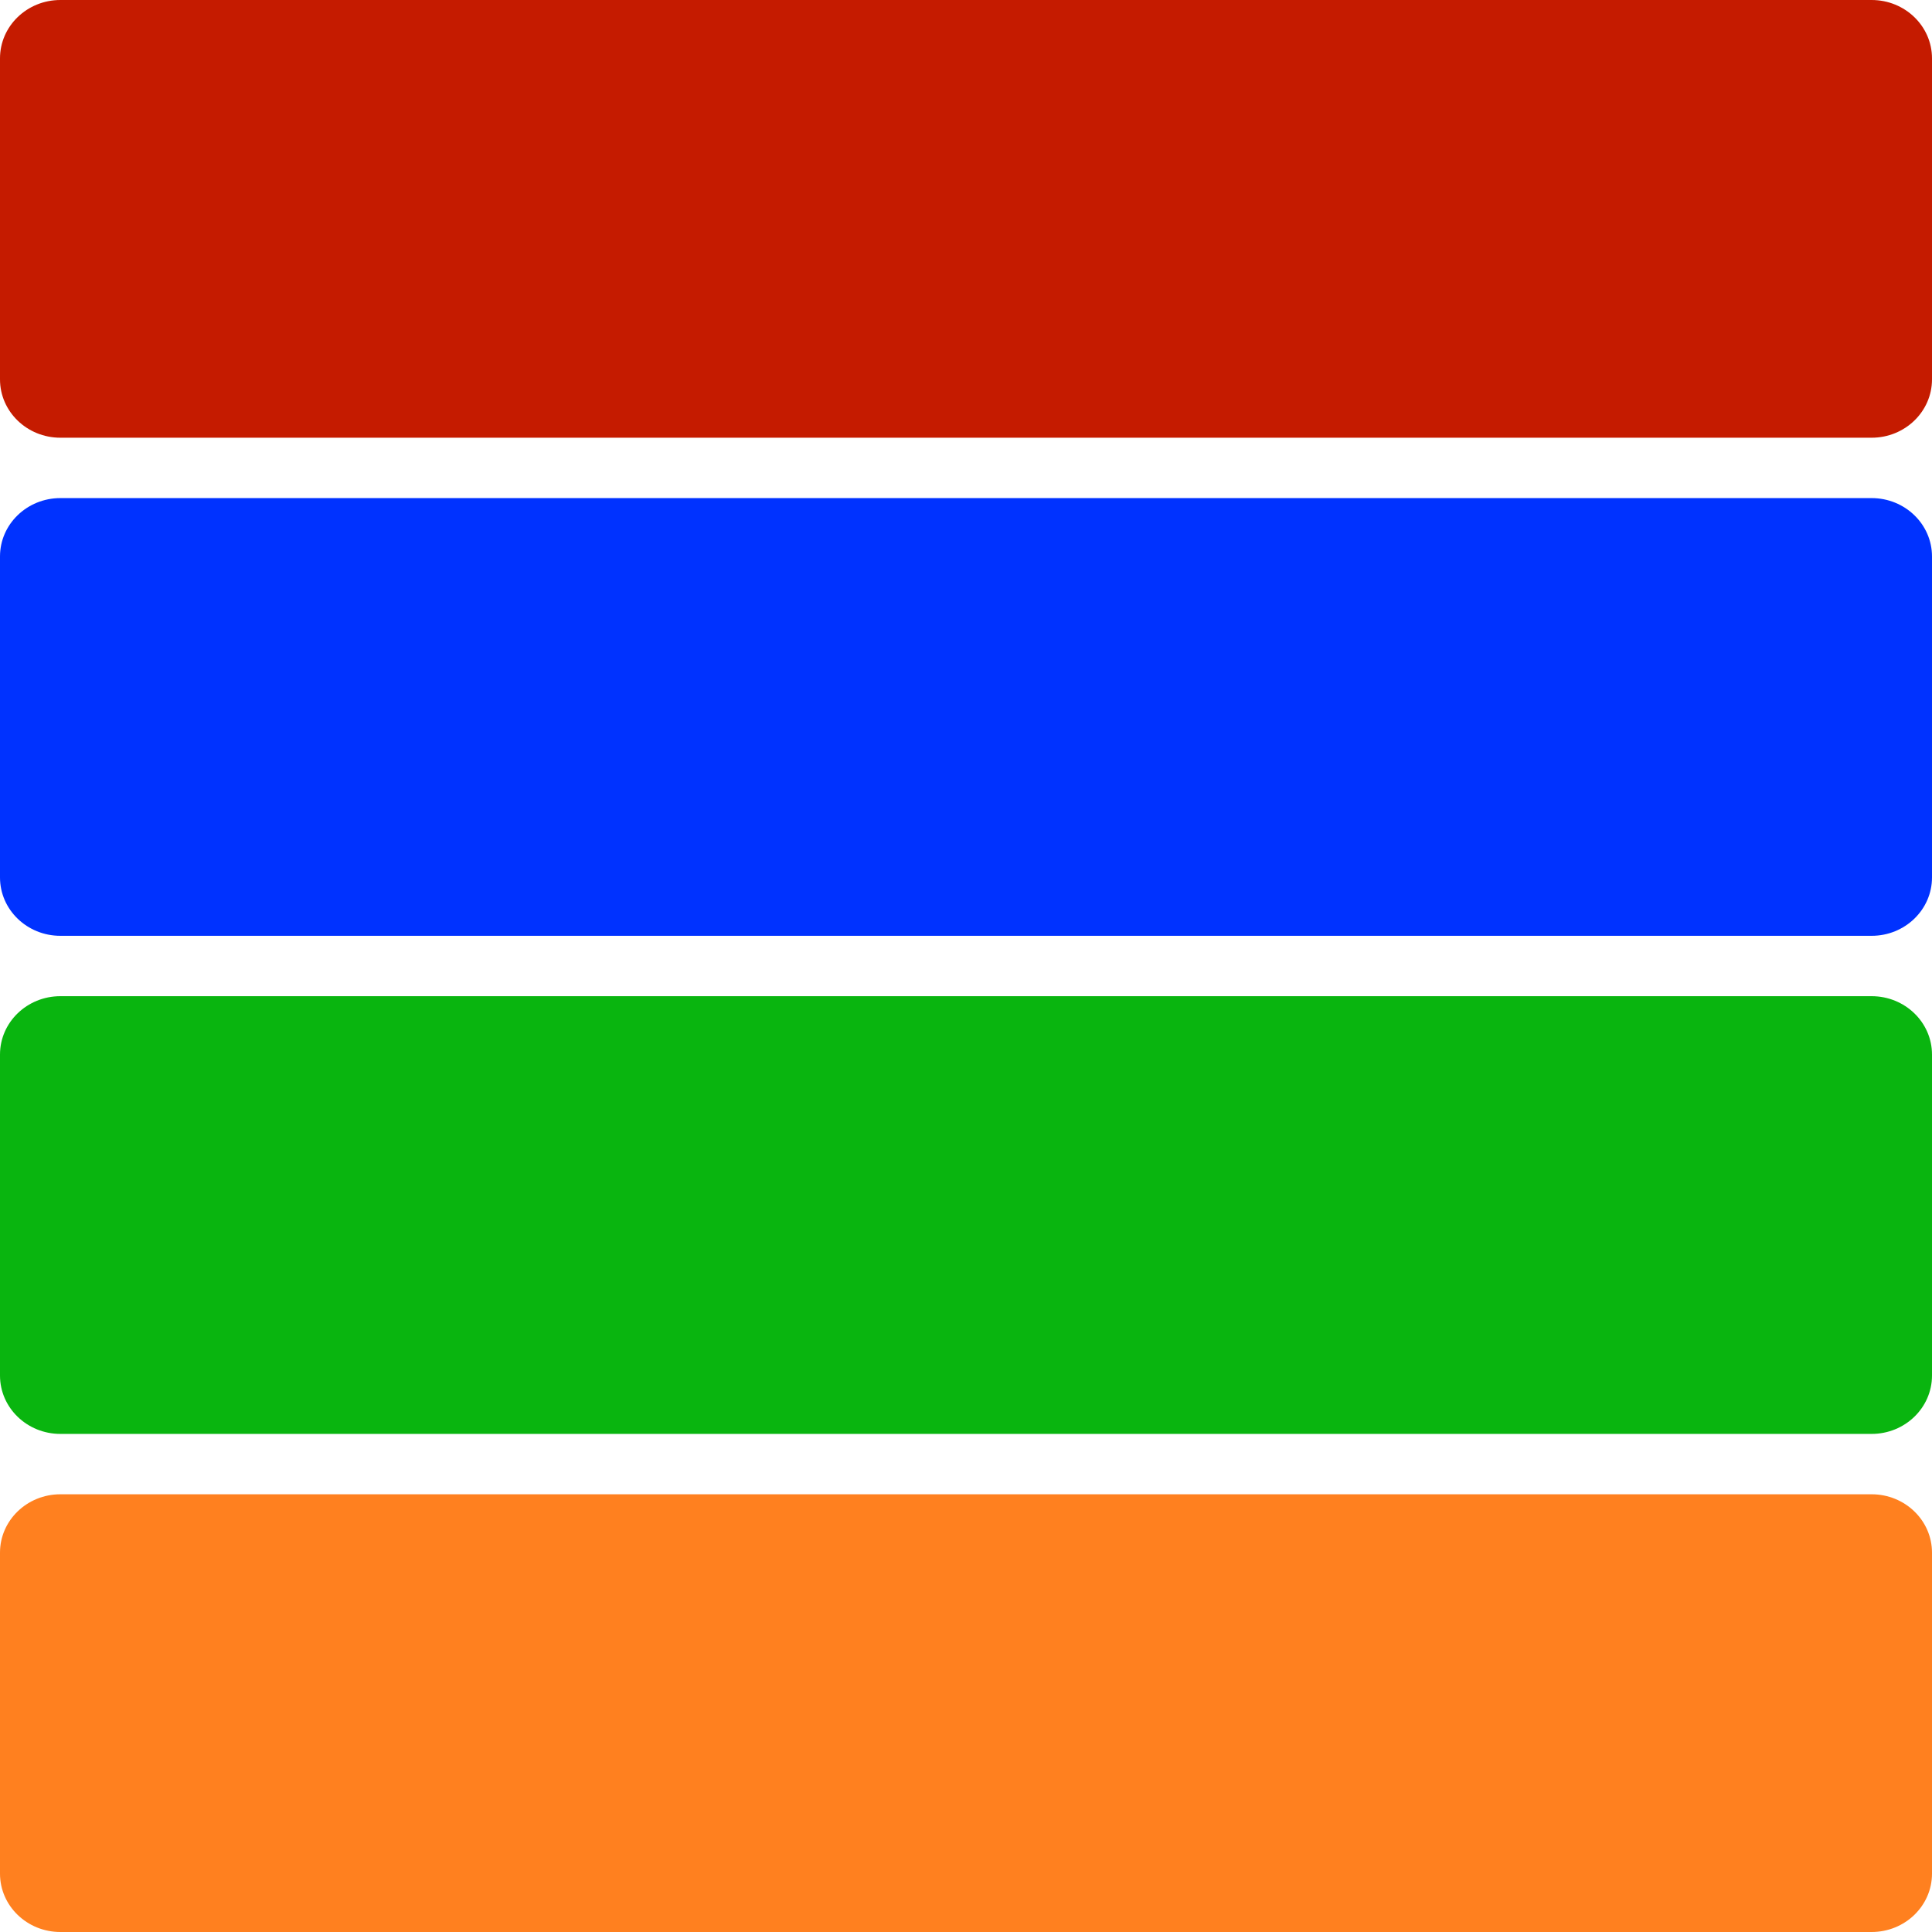
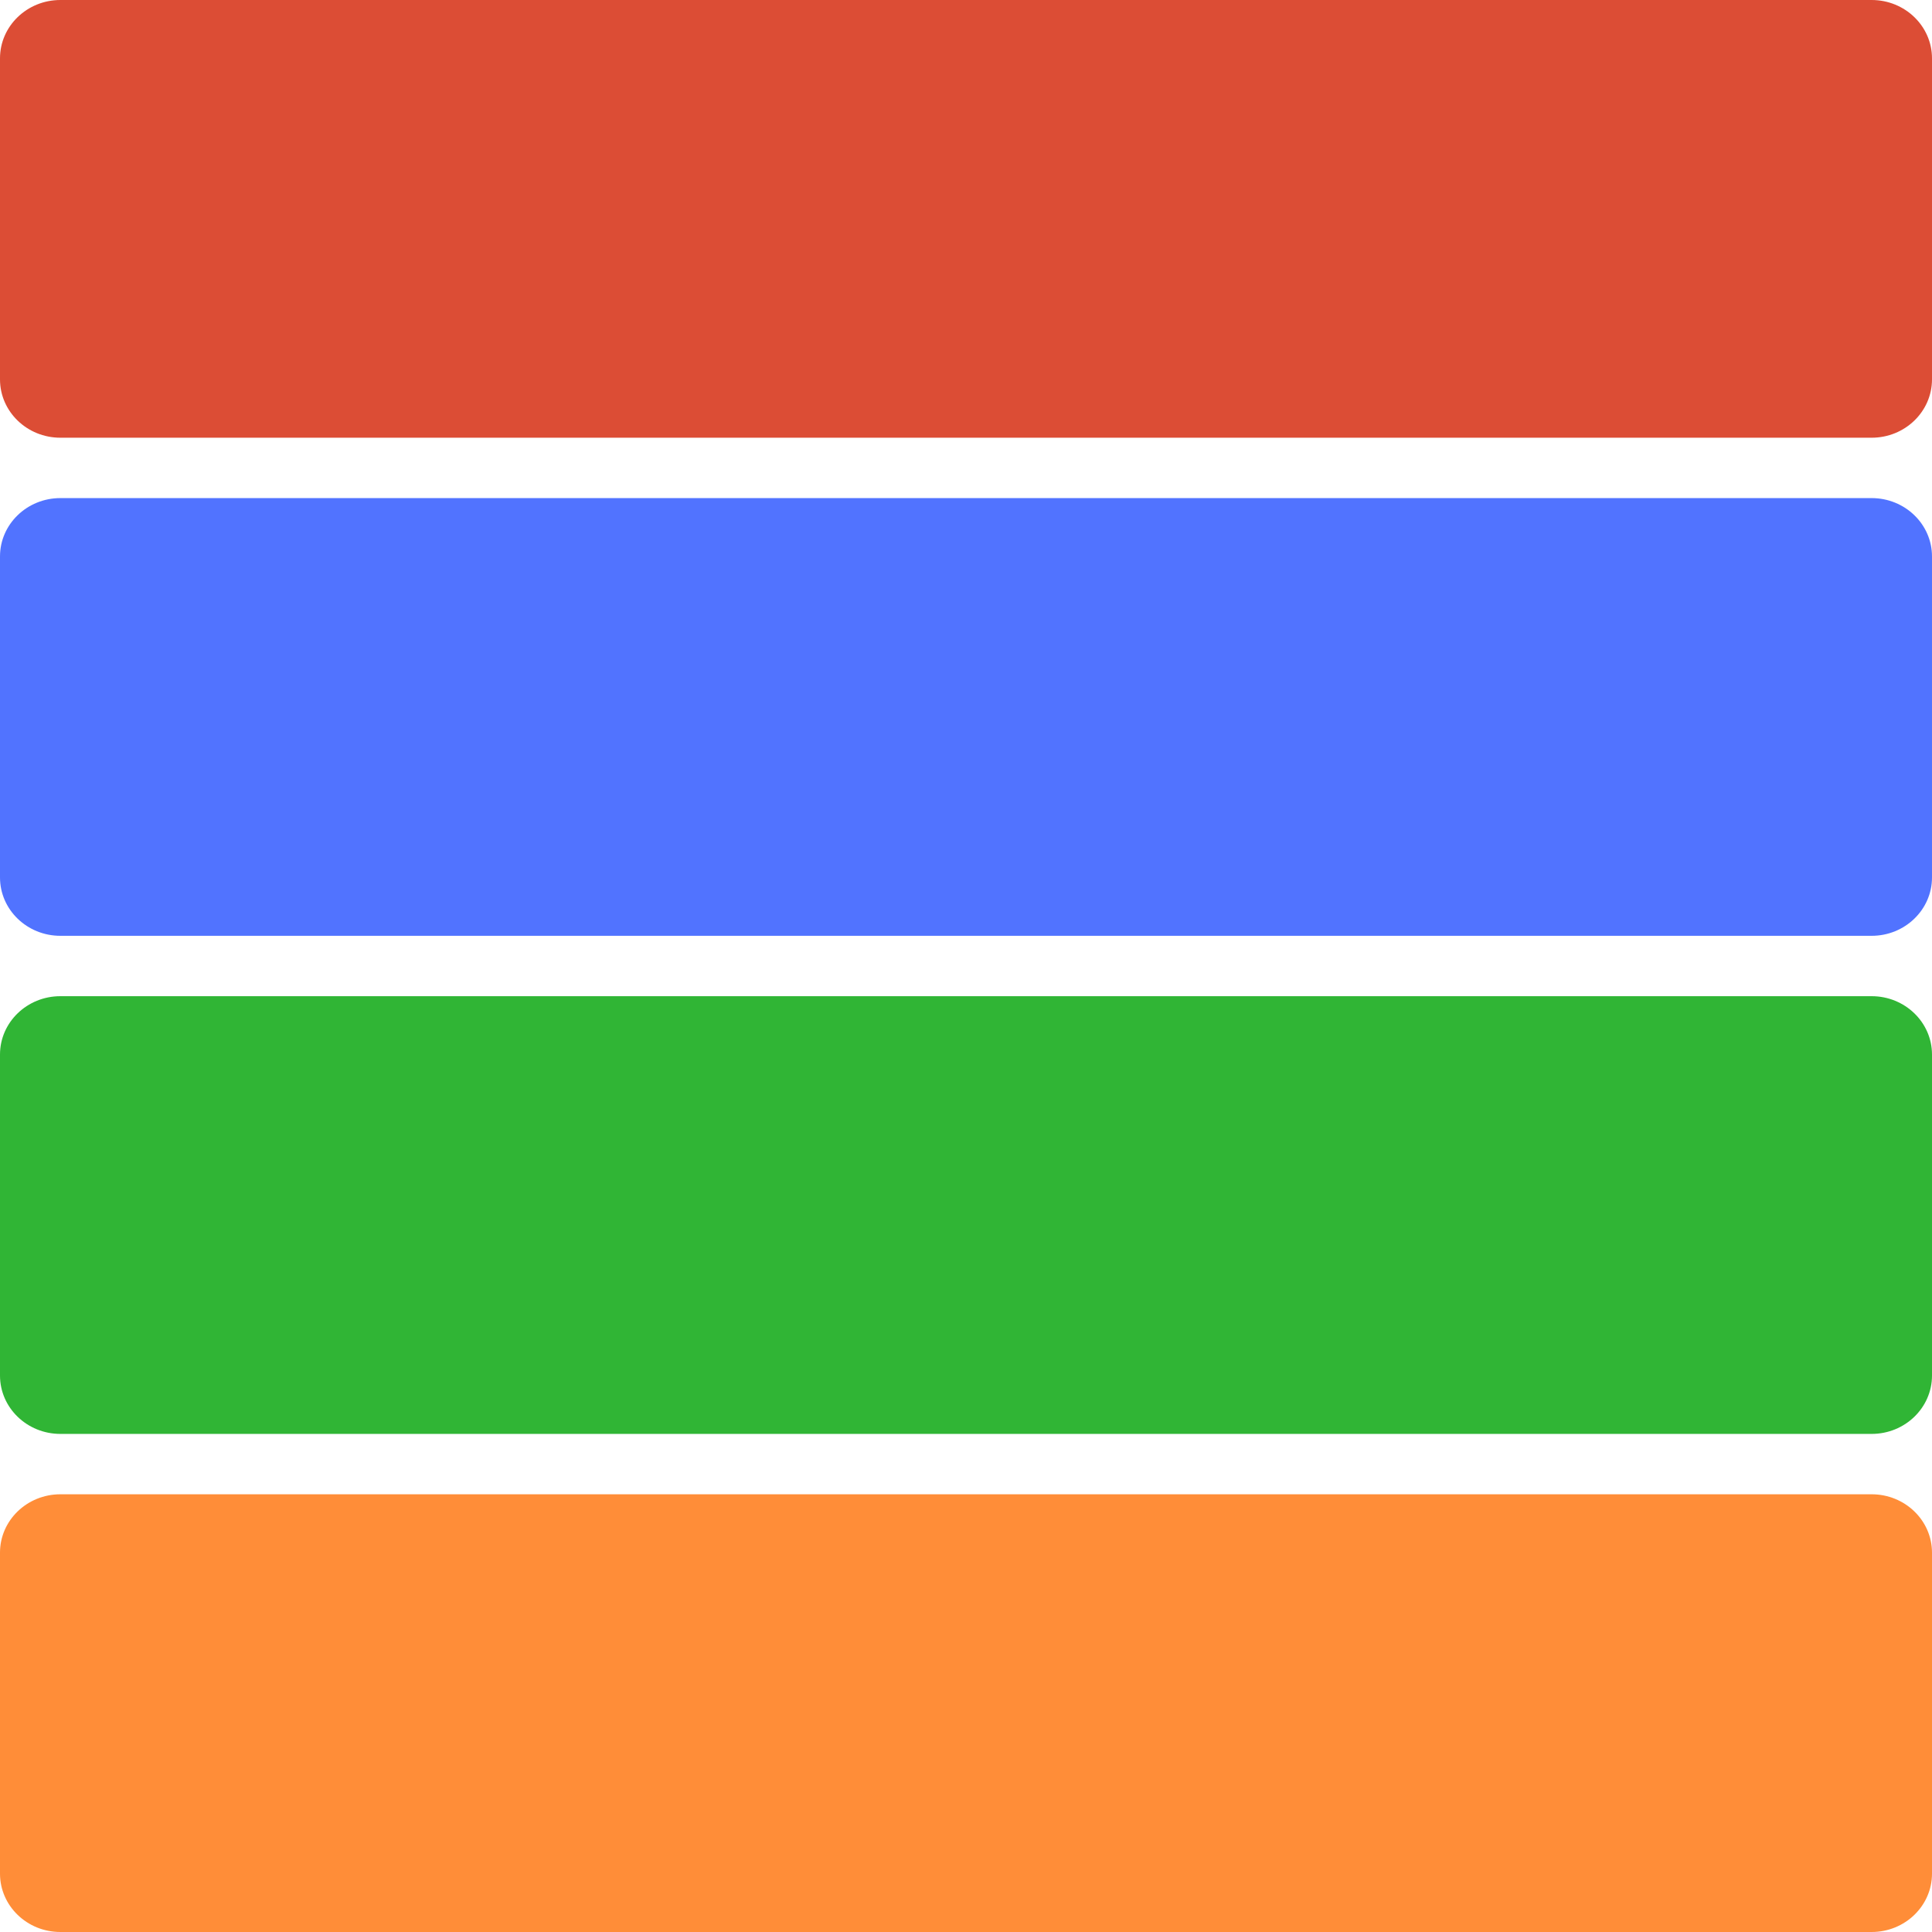
<svg xmlns="http://www.w3.org/2000/svg" width="512" height="512" viewBox="0 0 512 512" version="1.1" id="svg51">
  <defs id="defs51" />
-   <rect style="fill:#c51b00;fill-opacity:1;stroke-width:0;stroke-linecap:round" id="rect1" width="116" height="512" x="0" y="-512" rx="15.467" ry="16" transform="rotate(90)" />
-   <rect style="fill:#0032ff;fill-opacity:1;stroke-width:0;stroke-linecap:round" id="rect2" width="116" height="512" x="132" y="-512" rx="15.467" ry="16" transform="rotate(90)" />
-   <rect style="fill:#09b50f;fill-opacity:1;stroke-width:0;stroke-linecap:round" id="rect3" width="116" height="512" x="264" y="-512" rx="15.467" ry="16" transform="rotate(90)" />
-   <rect style="fill:#ff801f;fill-opacity:1;stroke-width:0;stroke-linecap:round" id="rect4" width="116" height="512" x="396" y="-512" rx="15.467" ry="16" transform="rotate(90)" />
+   <rect style="fill:#dc4d35;fill-opacity:1;stroke-width:0;stroke-linecap:round" id="rect1" width="116" height="512" x="0" y="-512" rx="15.467" ry="16" transform="rotate(90)" />
+   <rect style="fill:#5173ff;fill-opacity:1;stroke-width:0;stroke-linecap:round" id="rect2" width="116" height="512" x="132" y="-512" rx="15.467" ry="16" transform="rotate(90)" />
+   <rect style="fill:#30b535;fill-opacity:1;stroke-width:0;stroke-linecap:round" id="rect3" width="116" height="512" x="264" y="-512" rx="15.467" ry="16" transform="rotate(90)" />
+   <rect style="fill:#ff8d38;fill-opacity:1;stroke-width:0;stroke-linecap:round" id="rect4" width="116" height="512" x="396" y="-512" rx="15.467" ry="16" transform="rotate(90)" />
</svg>
